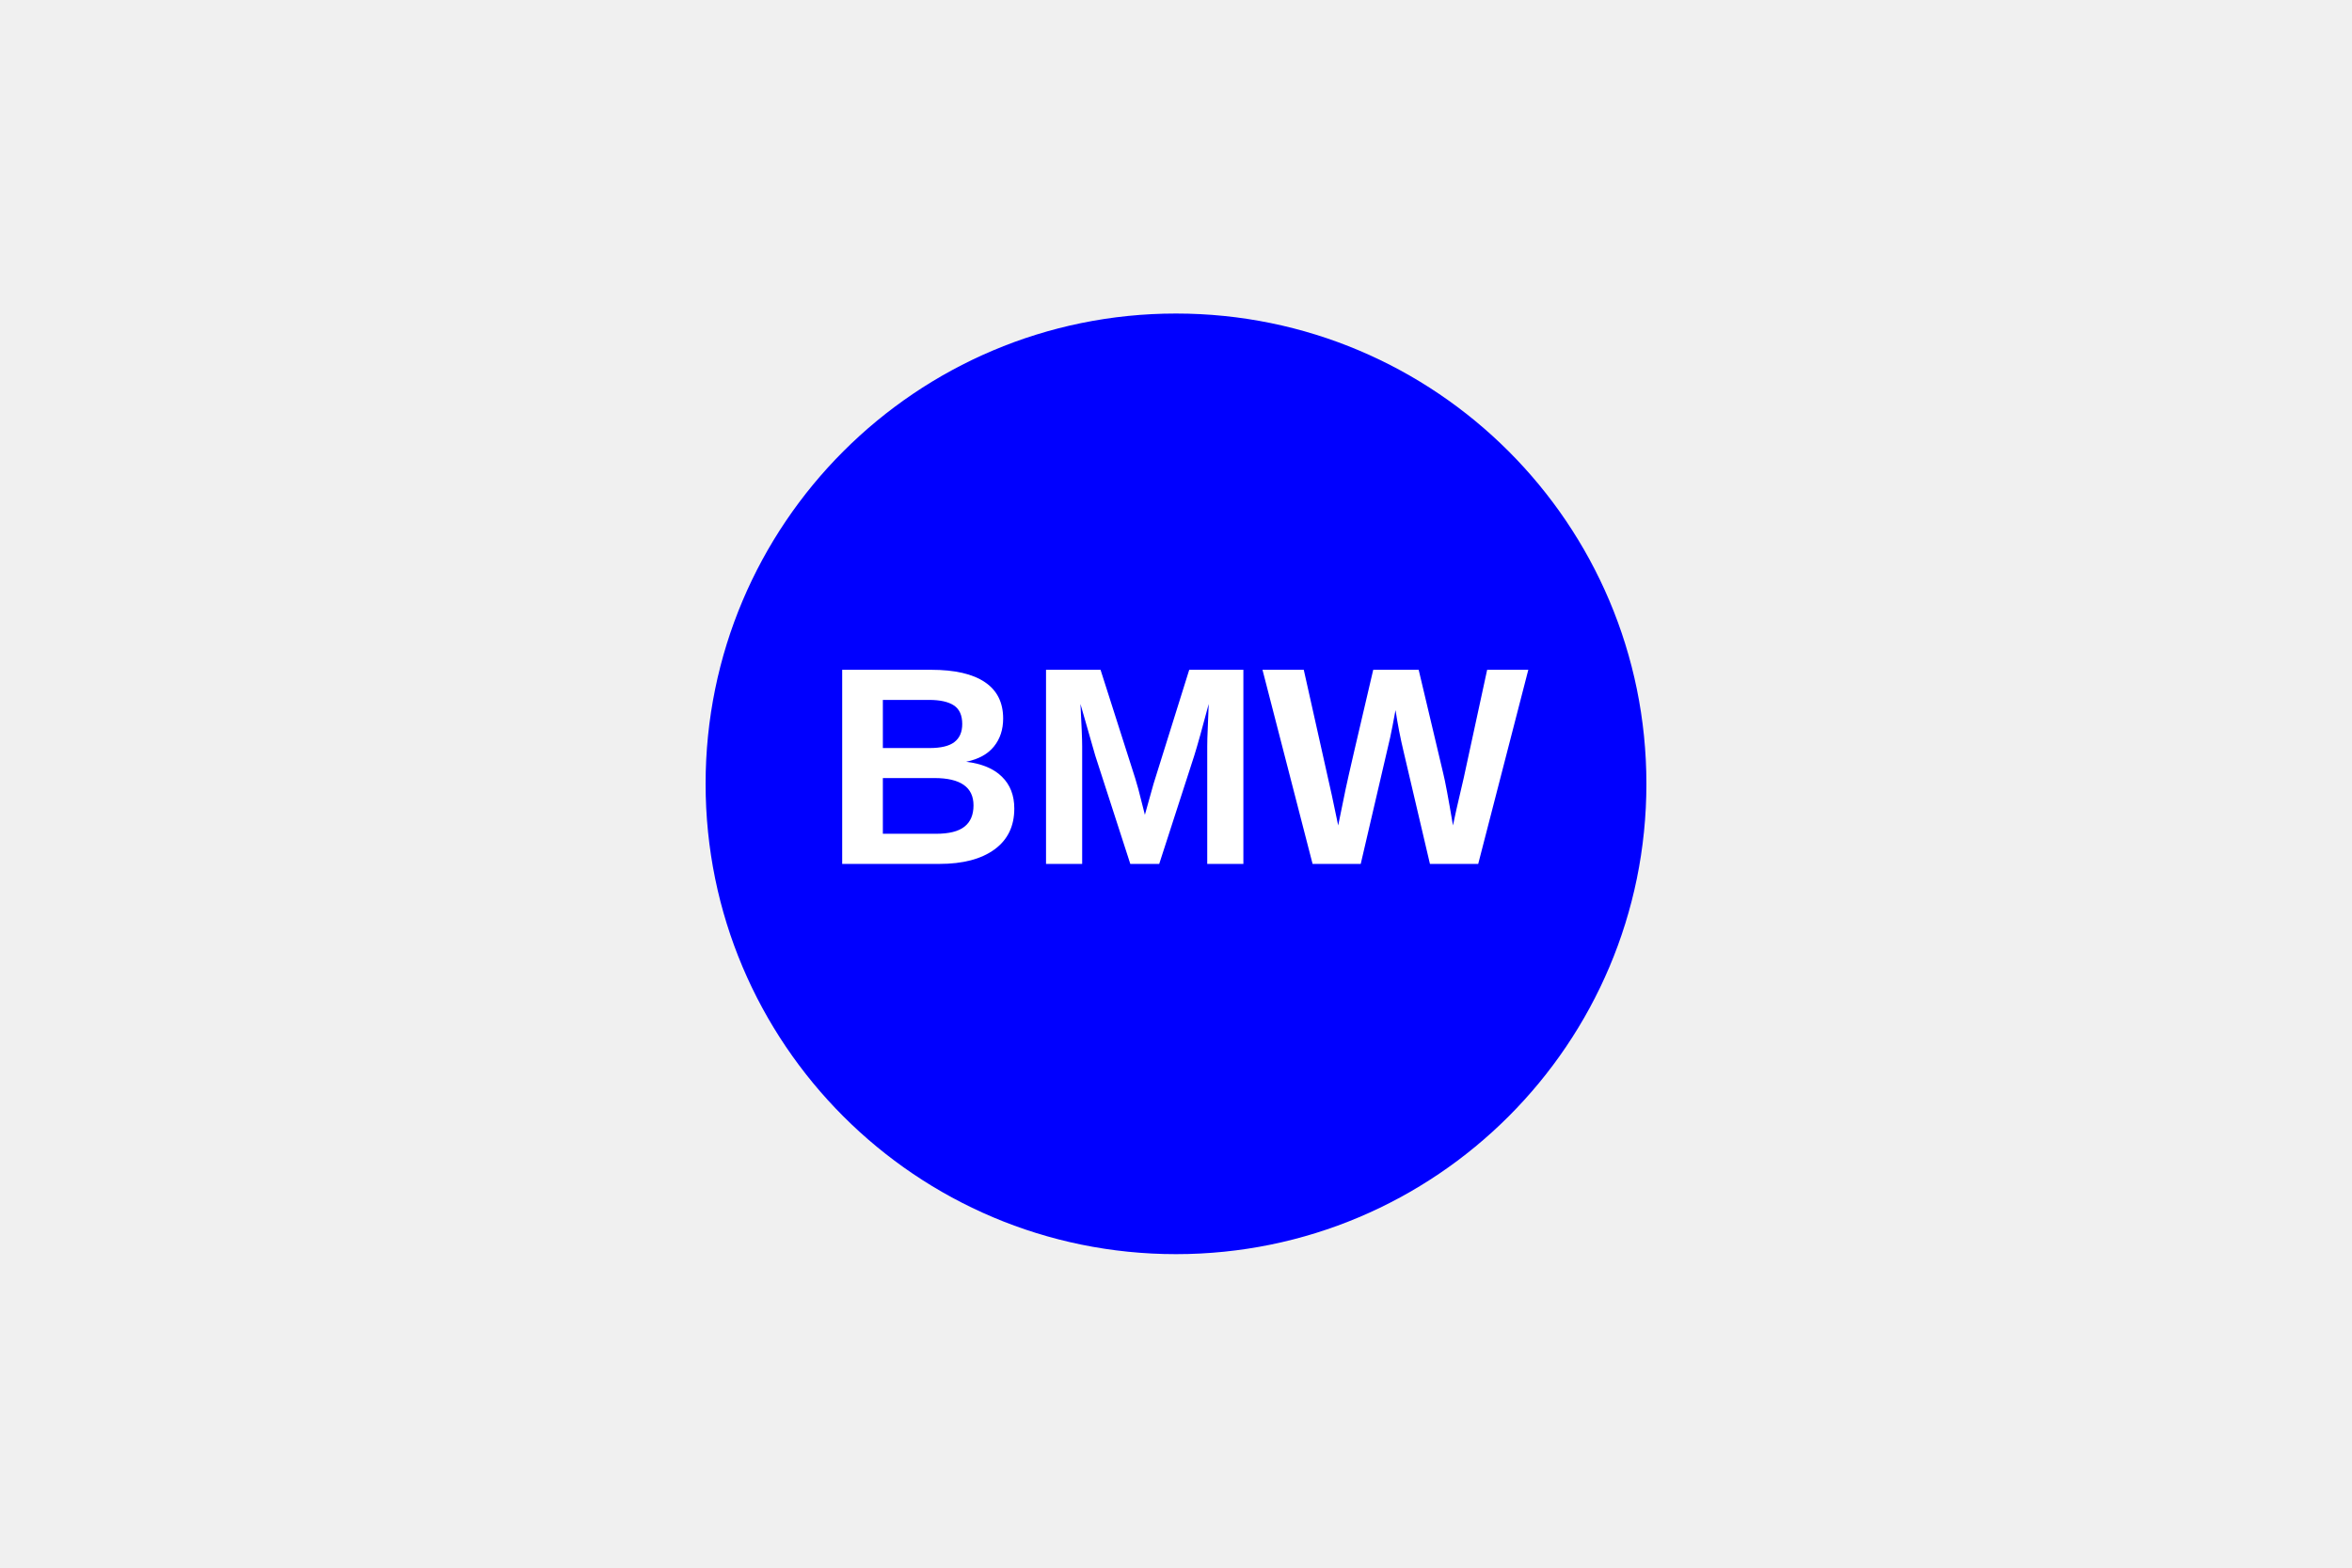
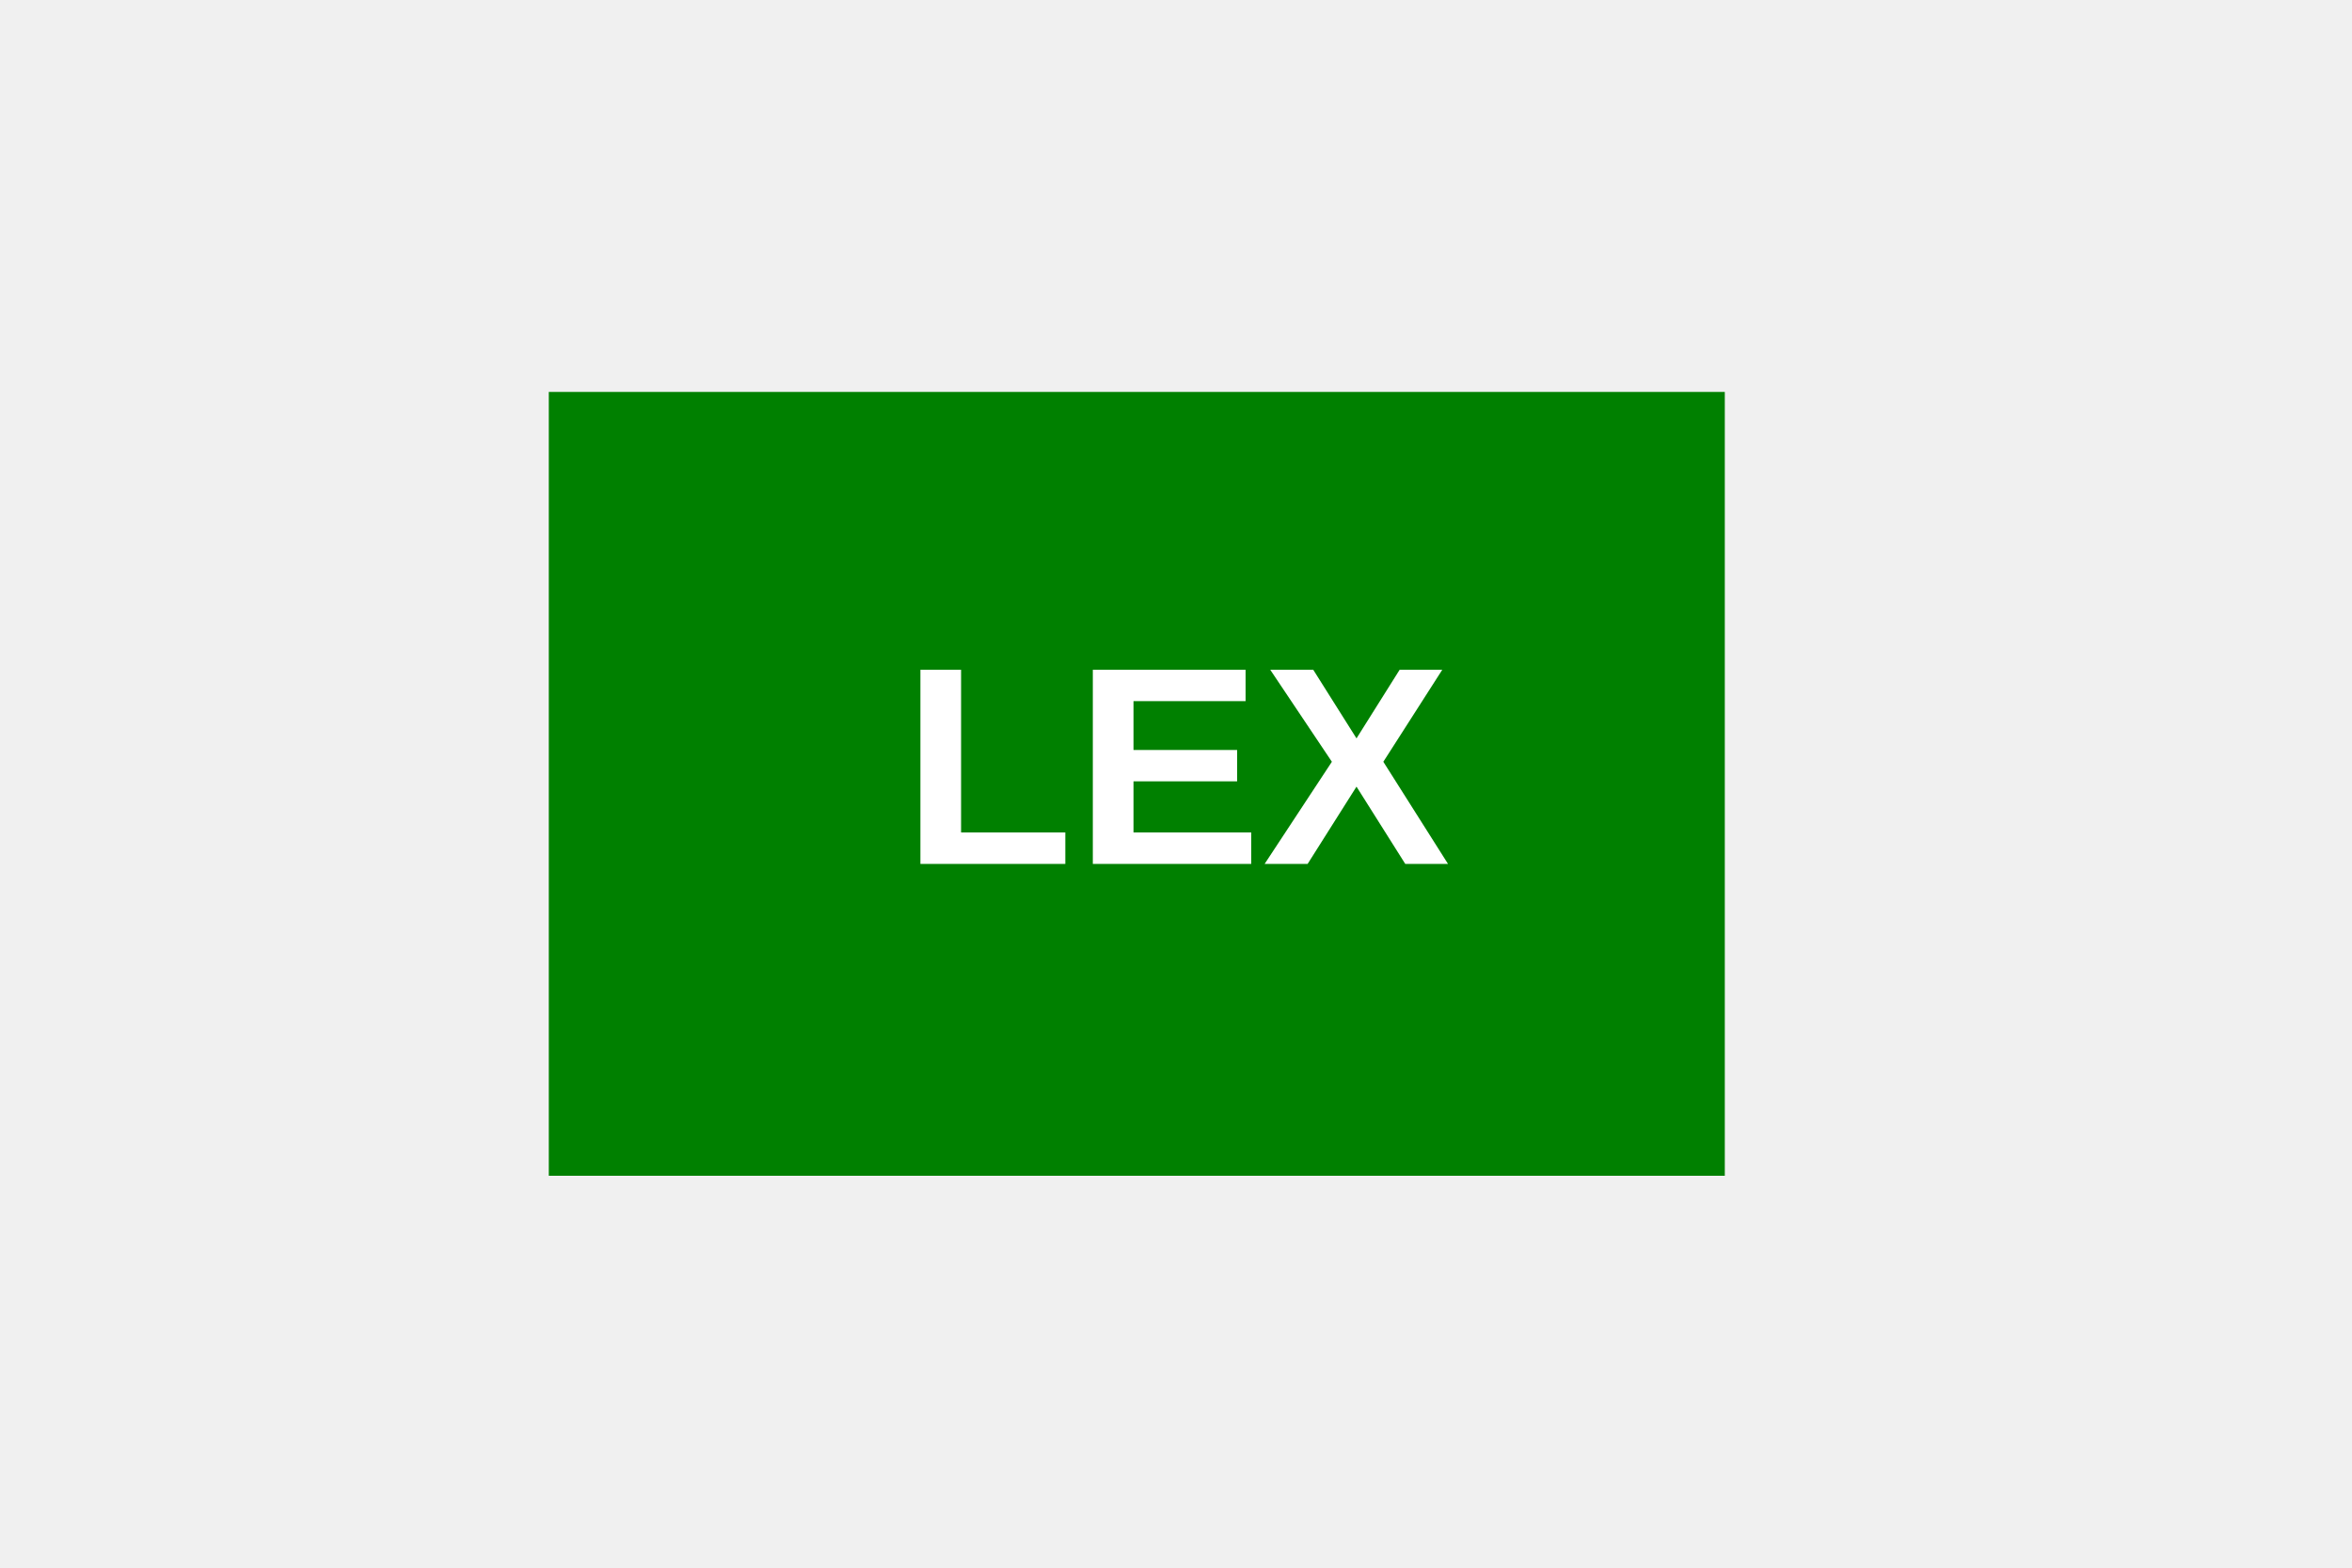
<svg xmlns="http://www.w3.org/2000/svg" version="1.1" width="300" height="200">
-   <circle cx="150" cy="100" r="60" fill="blue" />
-   <text x="150" y="100" text-anchor="middle" dominant-baseline="middle" font-size="3em" font-weight="bold" font-family="Arial, Helvetica, sans-serif" fill="white"> BMW </text>"
+   <rect x="70" y="50" width="150" height="100" fill="green" />
+   <text x="150" y="100" text-anchor="middle" dominant-baseline="middle" font-size="3em" font-weight="bold" font-family="Arial, Helvetica, sans-serif" fill="#FFFFFF"> LEX </text>"
  </svg>
